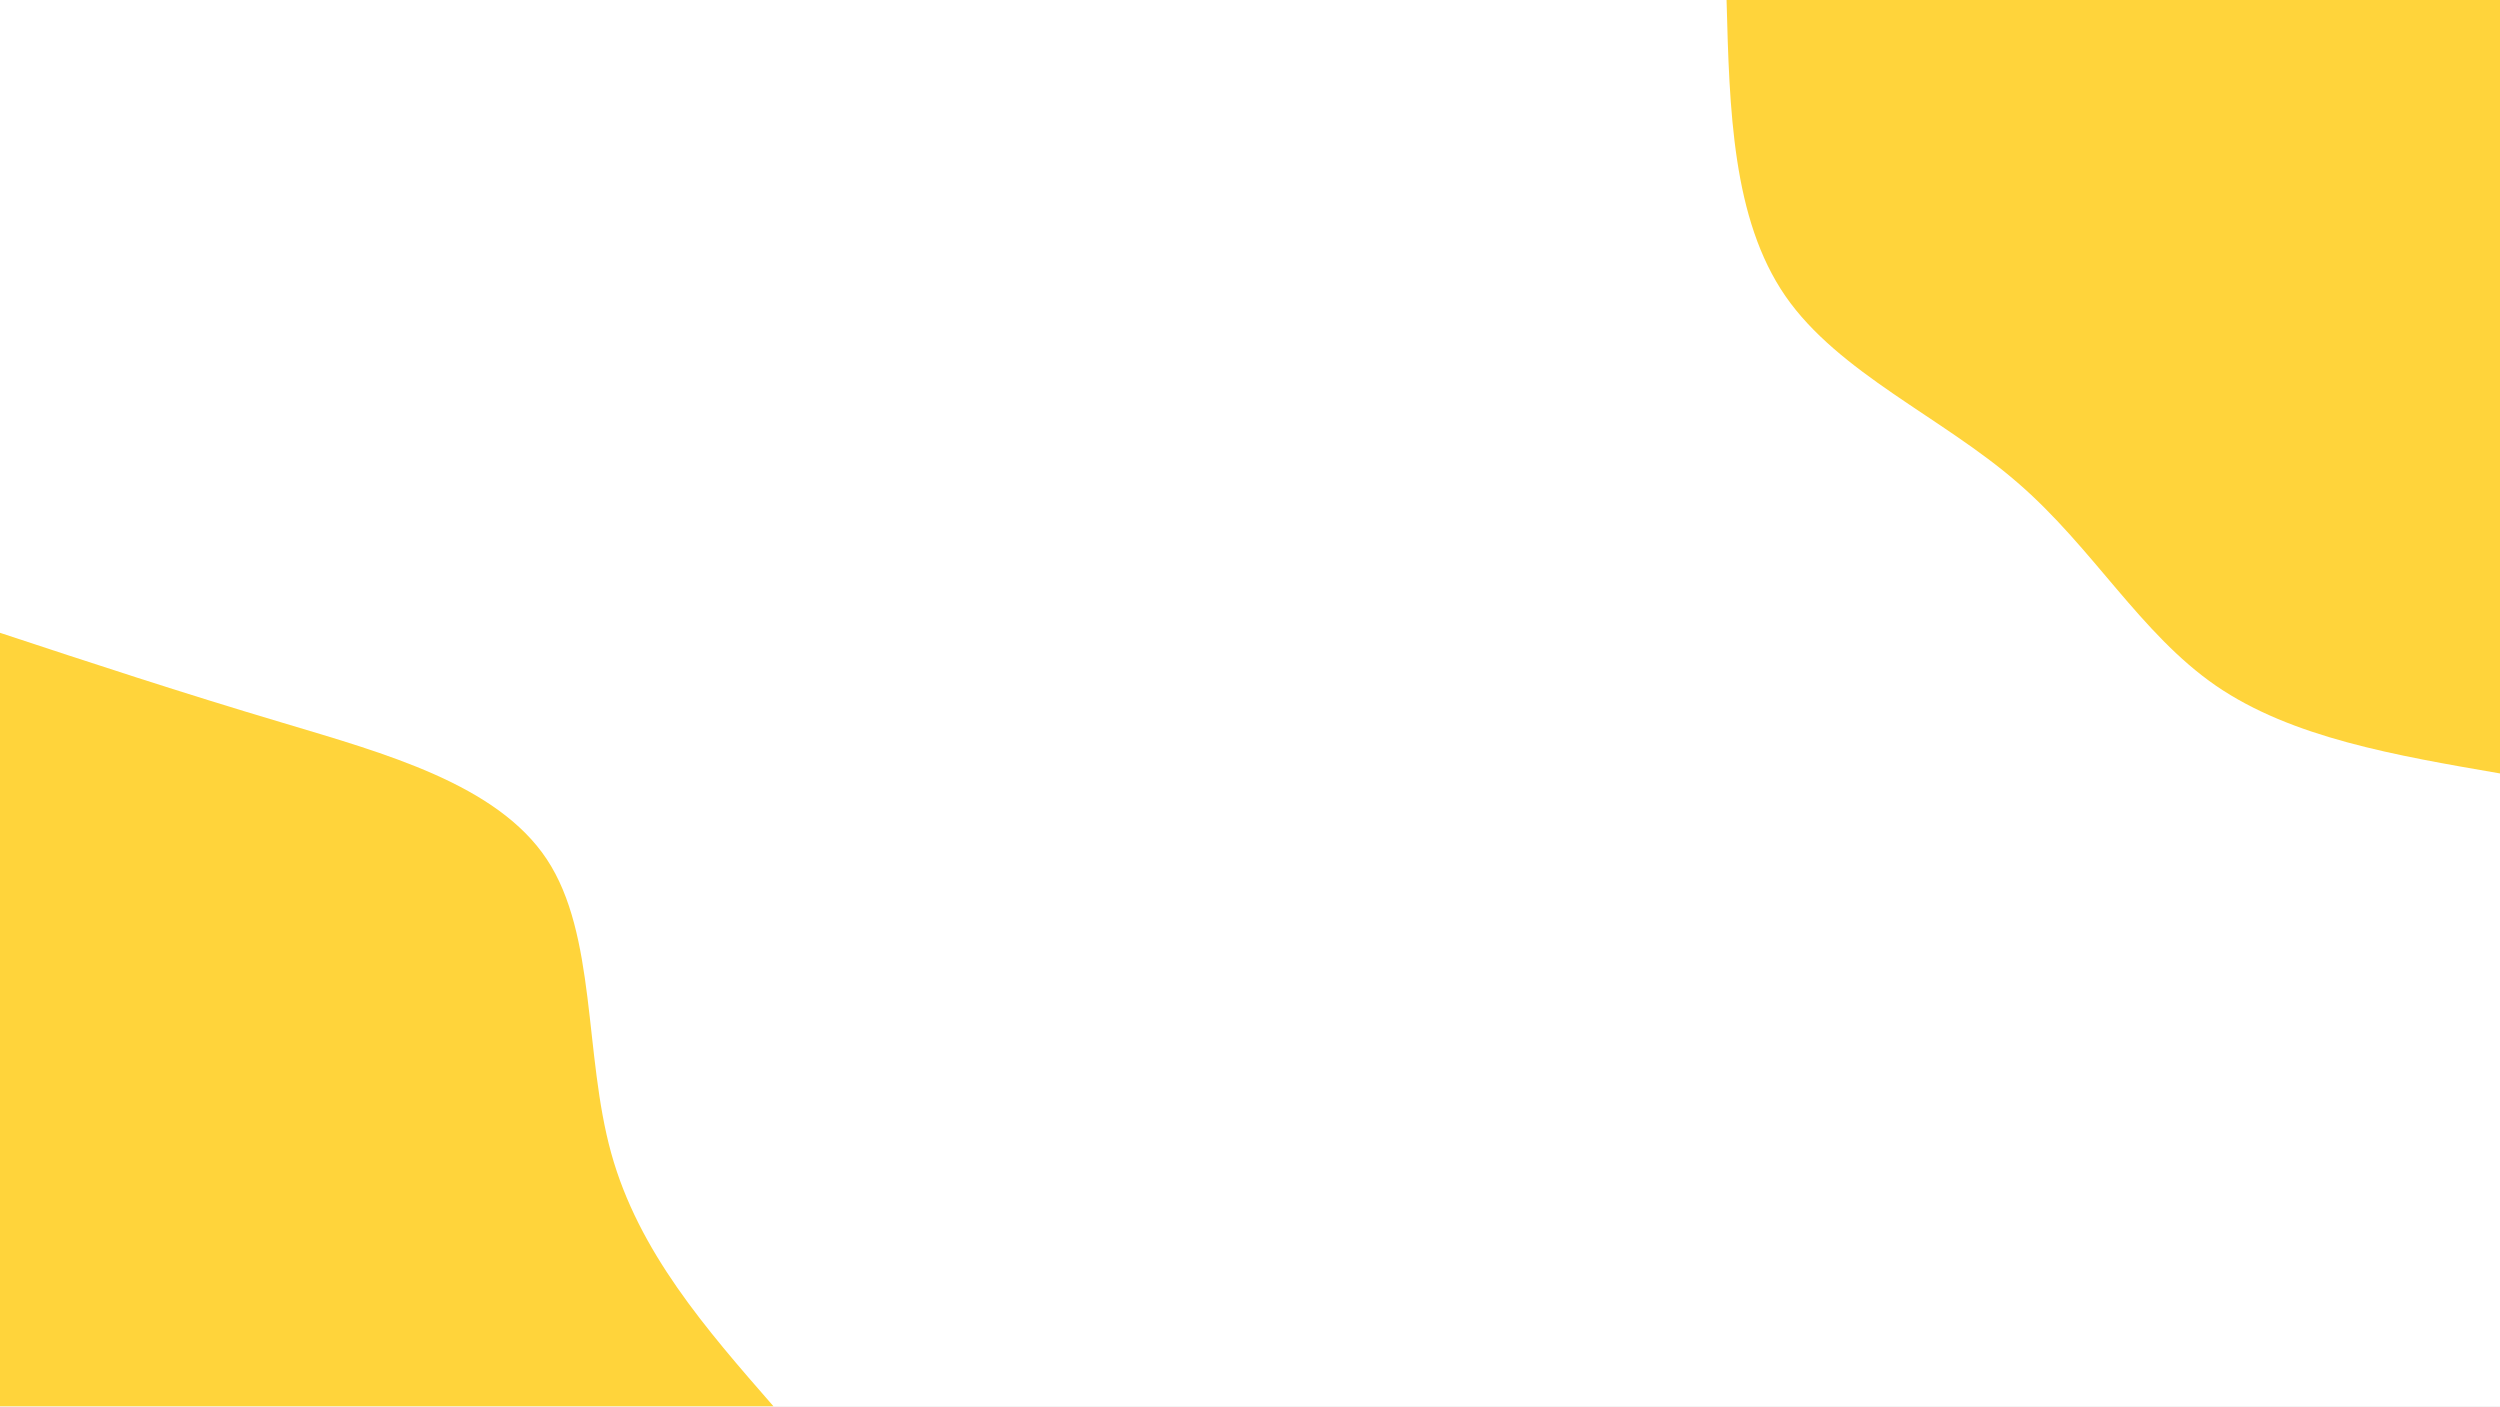
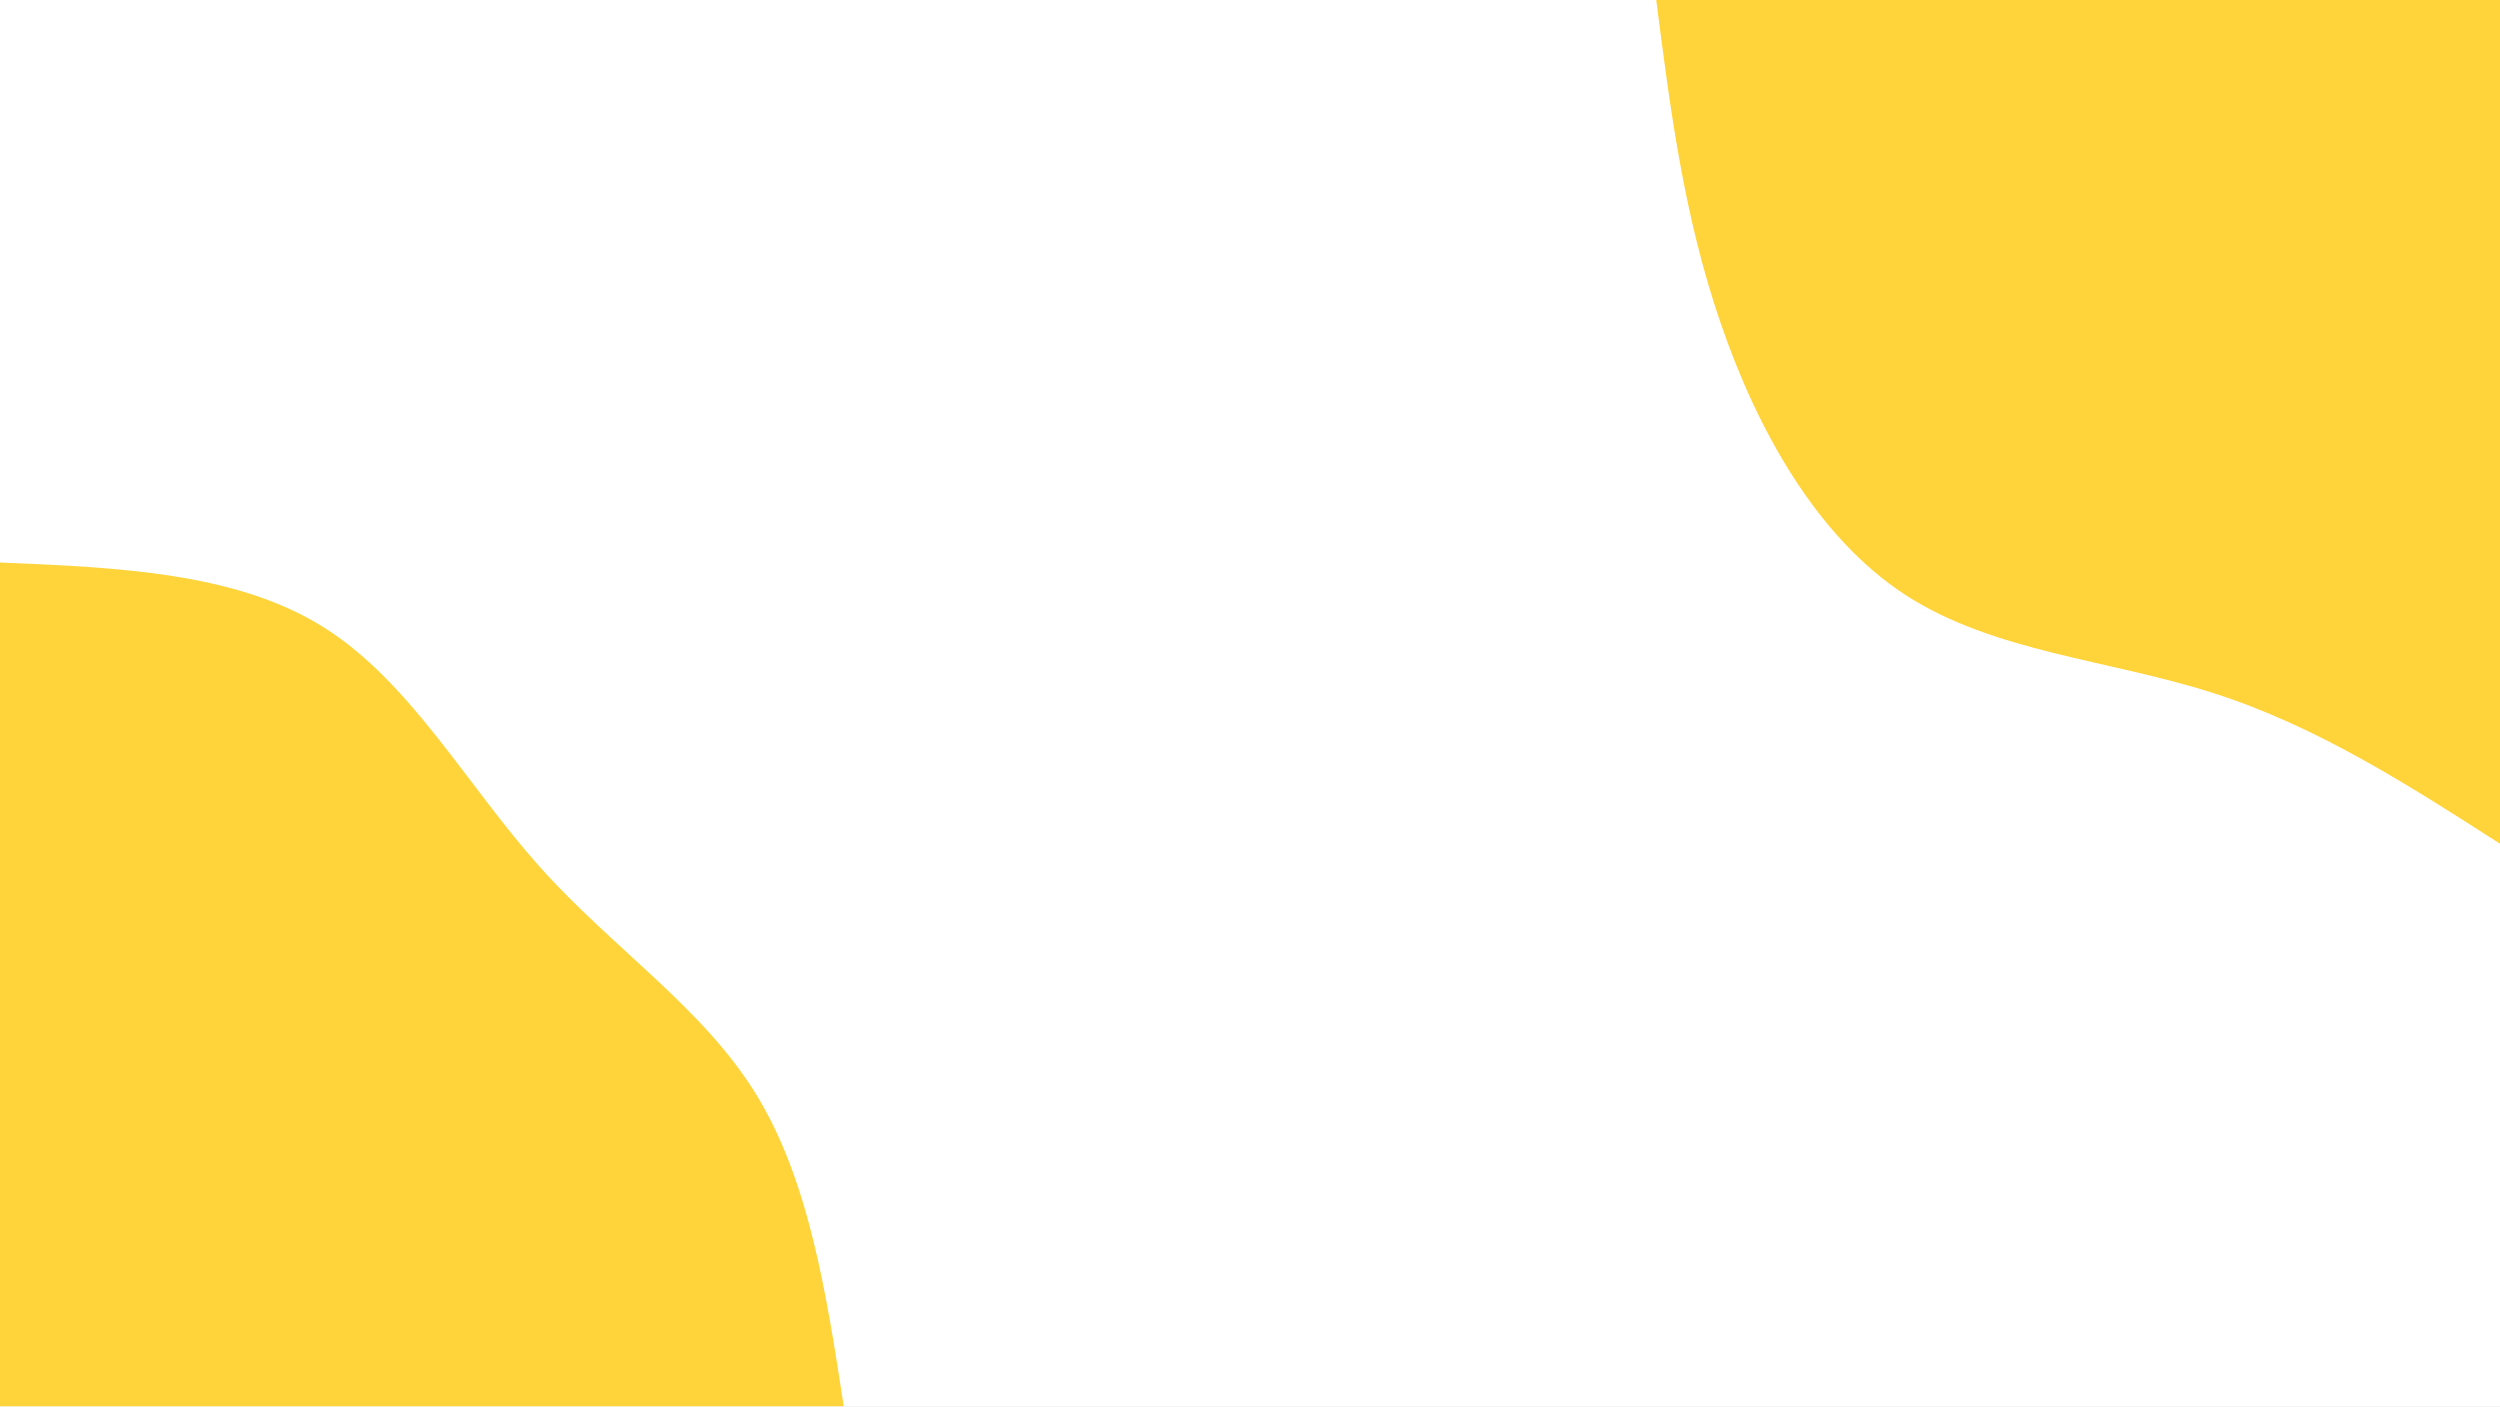
<svg xmlns="http://www.w3.org/2000/svg" id="visual" viewBox="0 0 960 540" width="960" height="540" version="1.1">
  <rect x="0" y="0" width="960" height="540" fill="#fff" />
  <defs>
    <linearGradient id="grad1_0" x1="43.8%" y1="0%" x2="100%" y2="100%">
      <stop offset="14.444%" stop-color="#ffffff" stop-opacity="1" />
      <stop offset="85.556%" stop-color="#ffffff" stop-opacity="1" />
    </linearGradient>
  </defs>
  <defs>
    <linearGradient id="grad2_0" x1="0%" y1="0%" x2="56.3%" y2="100%">
      <stop offset="14.444%" stop-color="#ffffff" stop-opacity="1" />
      <stop offset="85.556%" stop-color="#ffffff" stop-opacity="1" />
    </linearGradient>
  </defs>
  <g transform="translate(960, 0)">
-     <path d="M0 297C-40 290.1 -80 283.3 -109.1 263.3C-138.1 243.3 -156.3 210.3 -185.3 185.3C-214.2 160.2 -254 143.2 -274.4 113.7C-294.8 84.1 -295.9 42.1 -297 0L0 0Z" fill="#ffd43b" />
+     <path d="M0 324C-35.2 301.4 -70.4 278.8 -110.2 266.1C-150.1 253.3 -194.6 250.4 -228.4 228.4C-262.2 206.4 -285.2 165.2 -299.3 124C-313.5 82.7 -318.7 41.4 -324 0L0 0Z" fill="#ffd43b" />
  </g>
  <g transform="translate(0, 540)">
-     <path d="M0 -297C34.8 -285.5 69.7 -274 108.7 -262.4C147.7 -250.7 190.9 -238.9 210 -210C229.1 -181.1 224.2 -135.1 234.7 -97.2C245.2 -59.3 271.1 -29.7 297 0L0 0Z" fill="#ffd43b" />
+     <path d="M0 -324C45.3 -322.1 90.5 -320.2 124 -299.3C157.5 -278.4 179.2 -238.5 207.2 -207.2C235.2 -175.9 269.6 -153.3 290.1 -120.2C310.6 -87.1 317.3 -43.5 324 0L0 0Z" fill="#ffd43b" />
  </g>
</svg>
